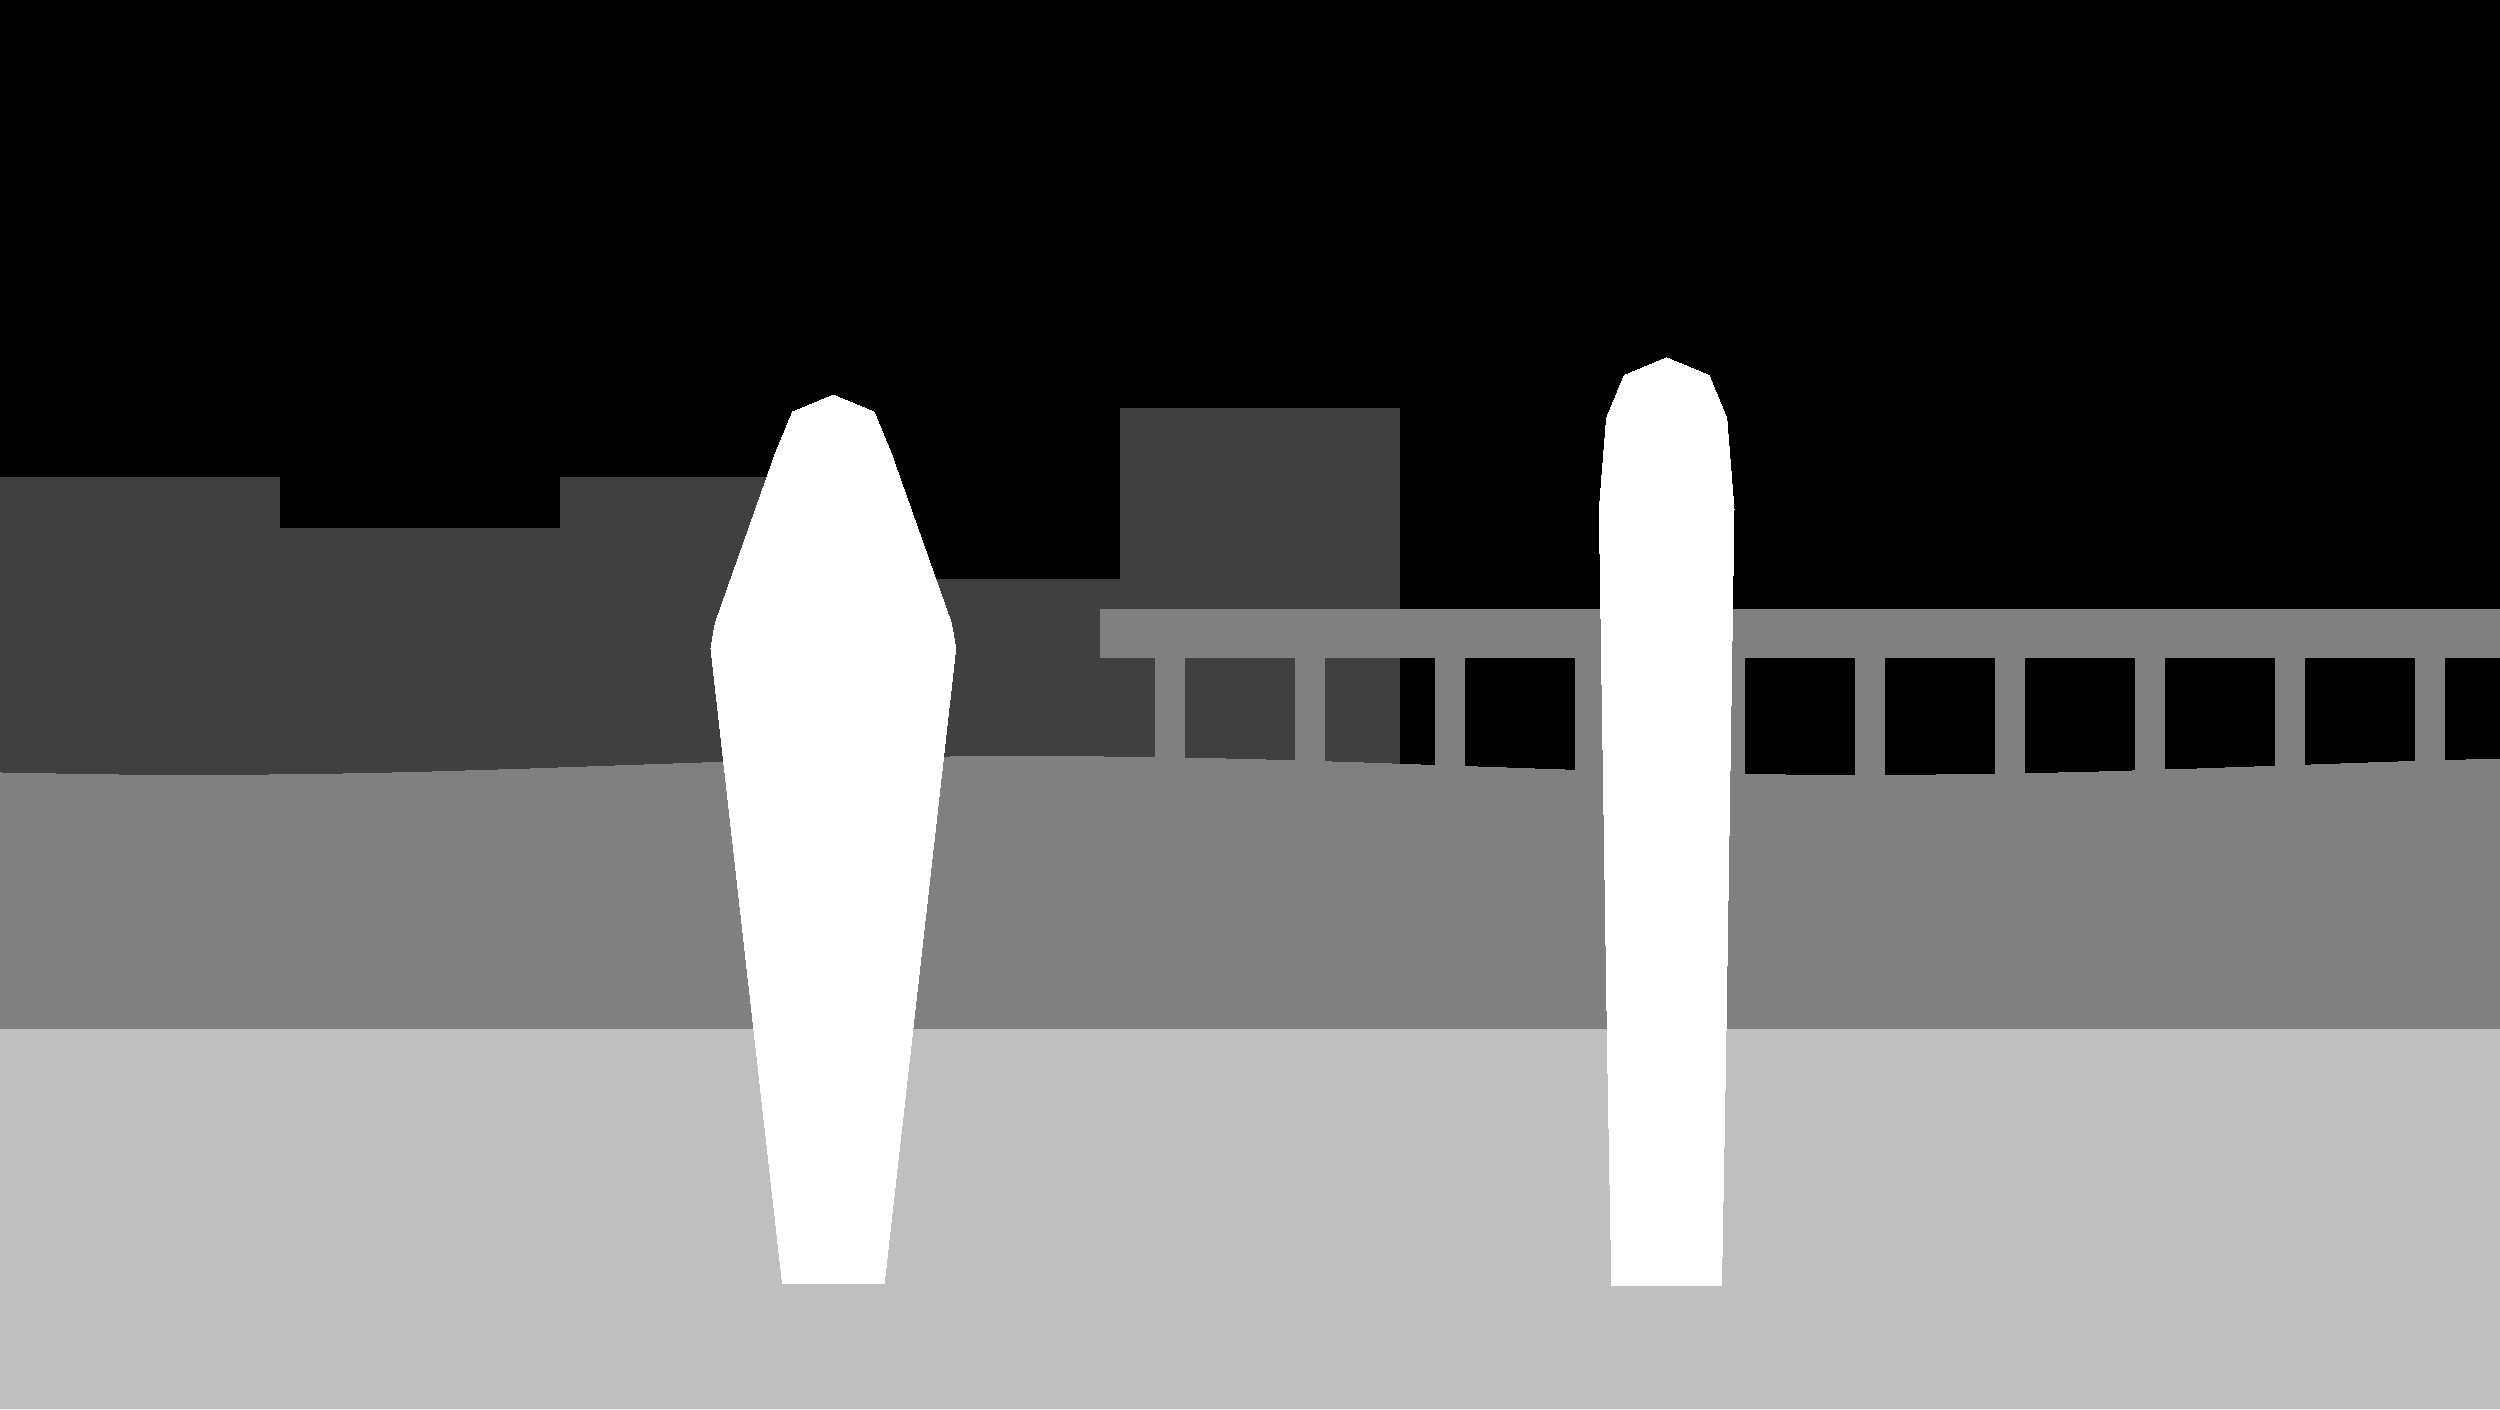
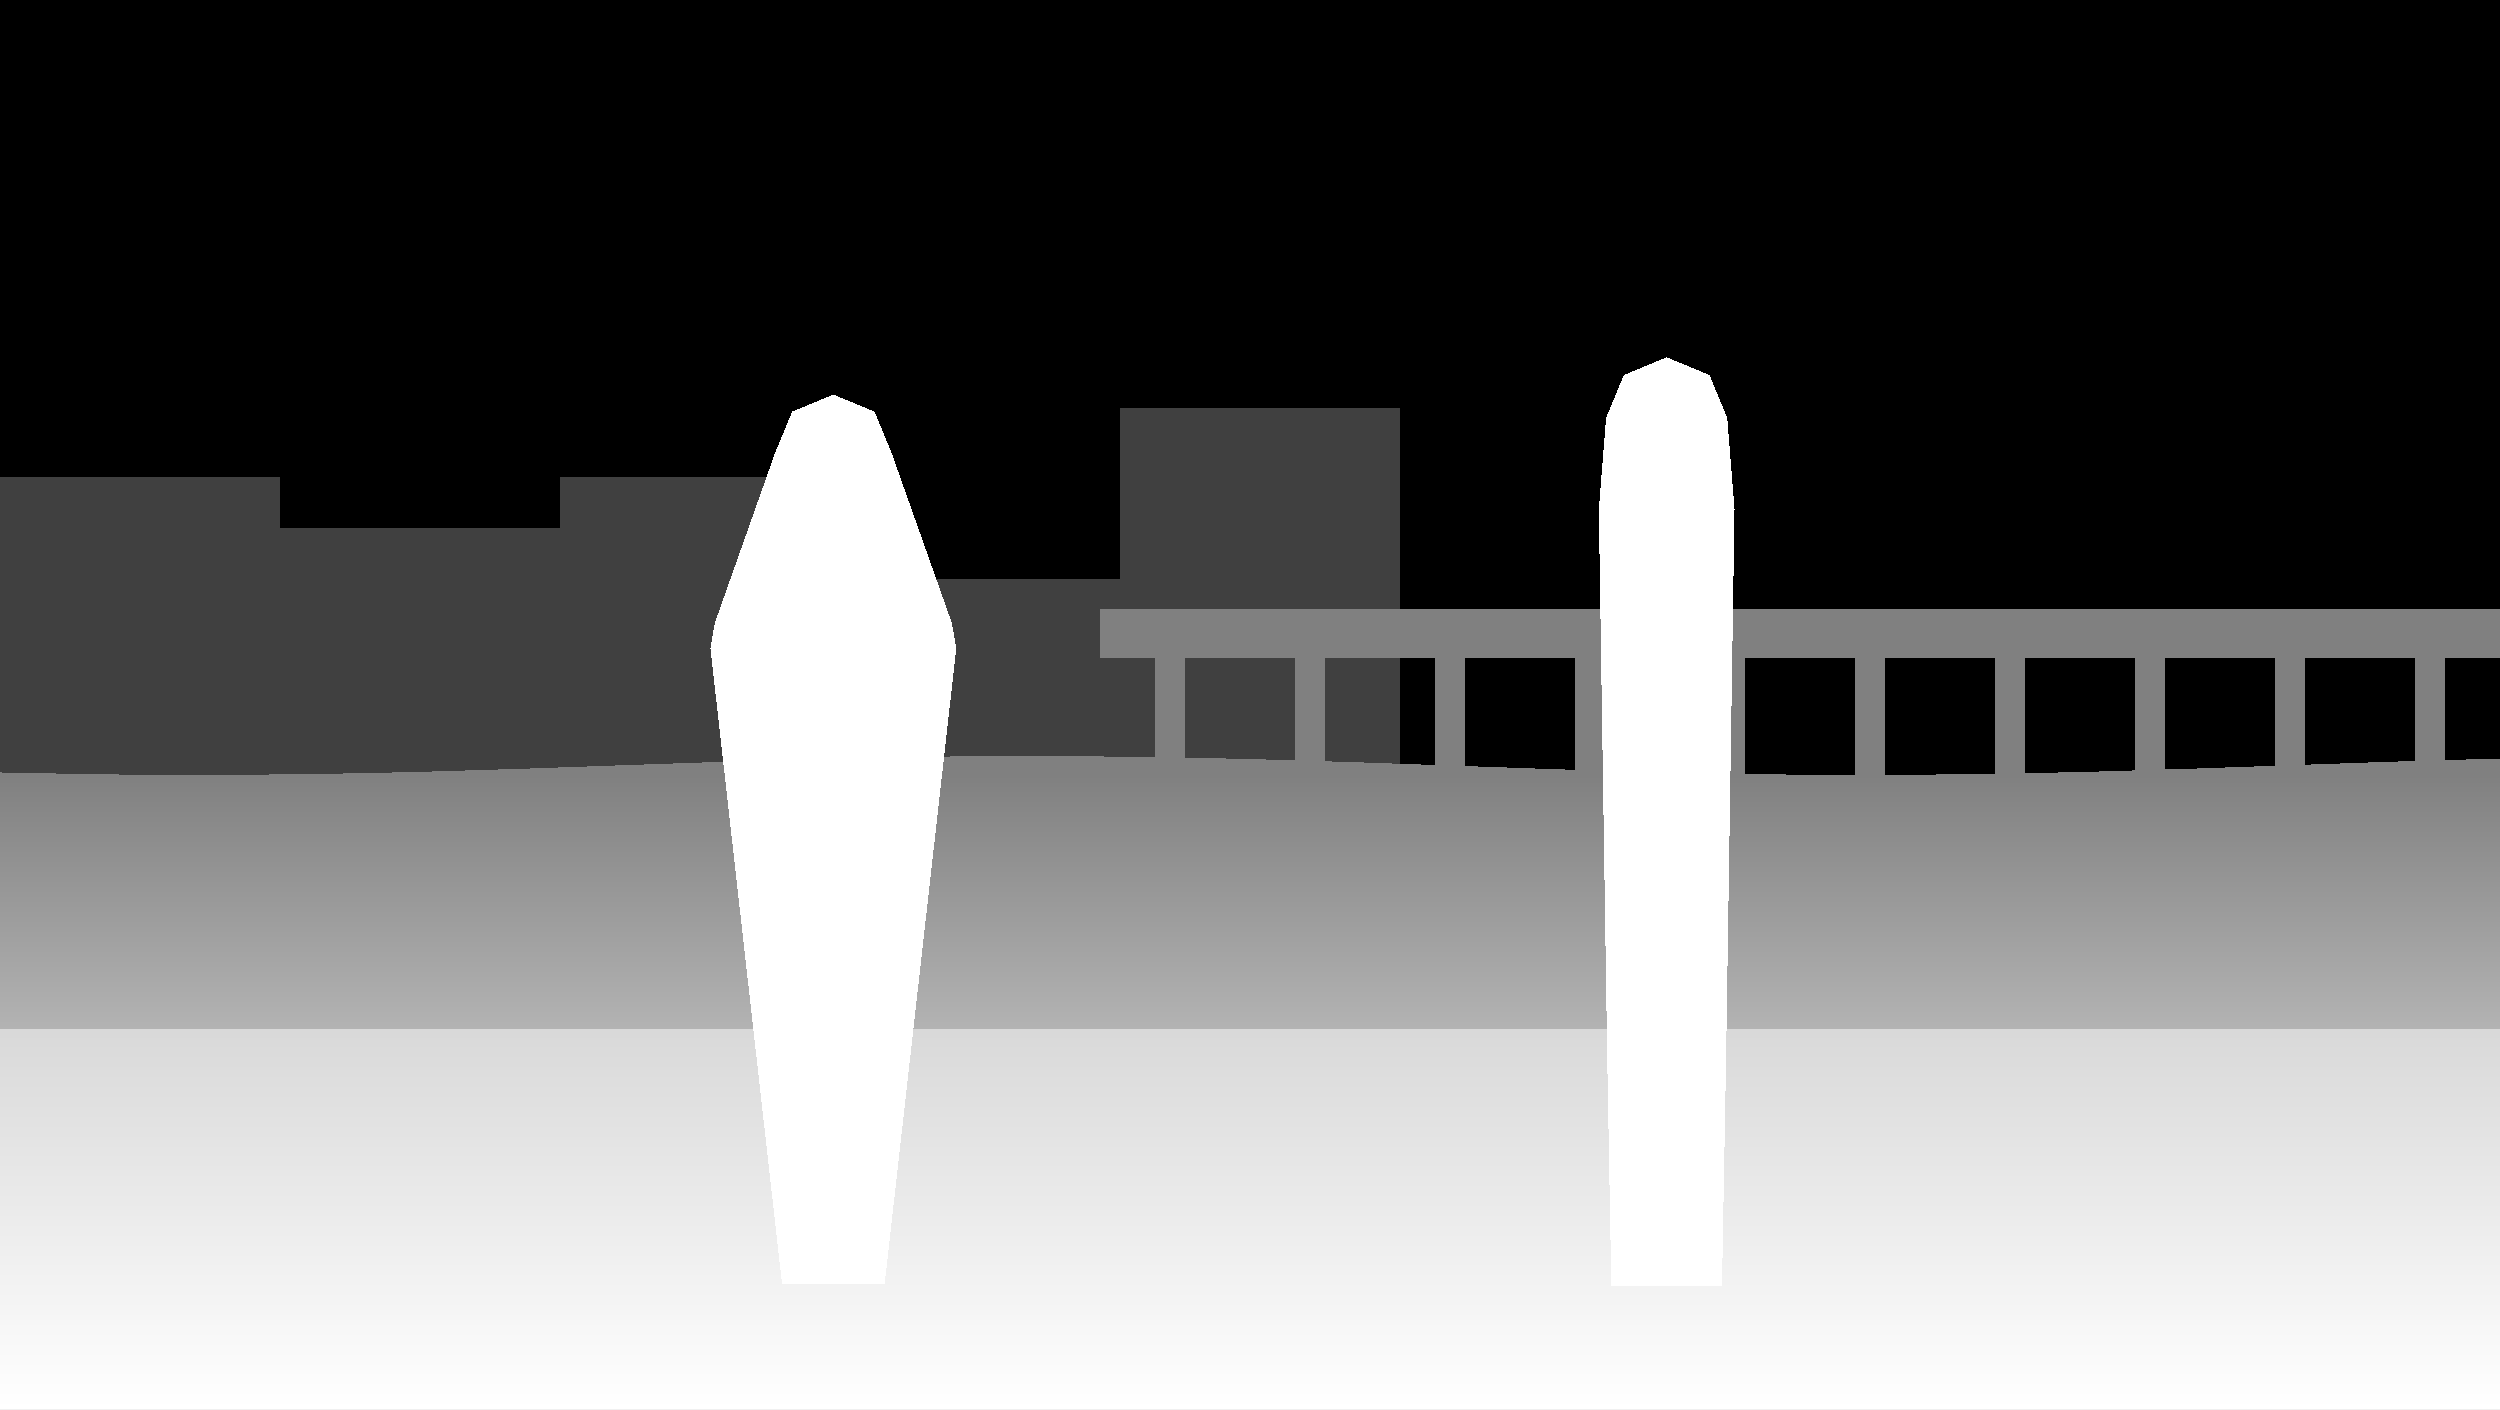
<svg xmlns="http://www.w3.org/2000/svg" width="1100" height="620" viewBox="0 0 1100 620" shape-rendering="crispEdges">
  <rect x="0" y="0" width="1100" height="620" fill="#000000" />
+   <linearGradient id="ramp-2" gradientUnits="userSpaceOnUse" x1="0" y1="341" x2="0" y2="620">
+     <stop offset="0" stop-color="#808080" />
+     <stop offset="1" stop-color="#ffffff" />
+   </linearGradient>
+   <linearGradient id="ramp-4" gradientUnits="userSpaceOnUse" x1="0" y1="341" x2="0" y2="620">
+     <stop offset="0" stop-color="#bfbfbf" />
+     <stop offset="1" stop-color="#ffffff" />
+   </linearGradient>
  <polygon id="mass-m0" points="0,0 1100,0 1100,341 0,341" fill="#000000" />
  <polygon id="mass-m1" points="0,341 0,209.72 123.2,209.72 123.2,232.22 246.4,232.22 246.4,209.72 369.6,209.72 369.6,254.73 492.8,254.73 492.8,179.71 616,179.71 616,341" fill="#404040" />
-   <polygon id="mass-m2" points="0,339.88 45.83,340.74 91.67,341 137.5,340.62 183.33,339.67 229.17,338.28 275,336.67 320.83,335.08 366.67,333.75 412.5,332.89 458.33,332.63 504.17,333.01 550,333.96 595.83,335.35 641.67,336.96 687.5,338.55 733.33,339.88 779.17,340.74 825,341 870.83,340.62 916.67,339.67 962.5,338.28 1008.33,336.67 1054.17,335.08 1100,333.75 1100,620 0,620" fill="#808080" />
+   <polygon id="mass-m2" points="0,339.88 45.83,340.74 91.67,341 137.5,340.62 183.33,339.67 229.17,338.28 275,336.67 320.83,335.08 366.67,333.75 412.5,332.89 458.33,332.63 504.17,333.01 550,333.96 595.83,335.35 641.67,336.96 687.5,338.55 733.33,339.88 779.17,340.74 825,341 870.83,340.62 916.67,339.67 962.5,338.28 1008.33,336.67 1054.17,335.08 1100,333.75 1100,620 0,620" fill="url(#ramp-2) #808080" />
  <polygon id="mass-m3" points="484,267.85 1100,267.85 1100,289.68 1075.98,289.68 1075.98,341 1062.42,341 1062.42,289.68 1014.38,289.68 1014.38,341 1000.82,341 1000.82,289.68 952.78,289.68 952.78,341 939.22,341 939.22,289.68 891.18,289.68 891.18,341 877.62,341 877.62,289.68 829.58,289.68 829.58,341 816.02,341 816.02,289.68 767.98,289.68 767.98,341 754.42,341 754.42,289.68 706.38,289.68 706.38,341 692.82,341 692.82,289.68 644.78,289.68 644.78,341 631.22,341 631.22,289.68 583.18,289.68 583.18,341 569.62,341 569.62,289.68 521.58,289.68 521.58,341 508.02,341 508.02,289.68 484,289.68" fill="#808080" />
-   <polygon id="mass-m4" points="0,452.6 1100,452.6 1100,620 0,620" fill="#bfbfbf" />
+   <polygon id="mass-m4" points="0,452.6 1100,452.6 1100,620 0,620" fill="url(#ramp-4) #bfbfbf" />
  <polygon id="actor-alice" points="312.57,285.2 314.52,274.1 341.04,199.23 348.55,181.11 366.67,173.6 384.79,181.11 392.29,199.23 418.81,274.1 420.77,285.2 389.22,565.18 344.12,565.18" fill="#ffffff" />
  <polygon id="actor-bob" points="703.48,224.02 706.68,183.85 714.49,165.01 733.33,157.2 752.18,165.01 759.99,183.85 763.19,224.02 759.47,466.26 757.68,565.94 708.99,565.94 707.19,466.26" fill="#ffffff" />
</svg>
